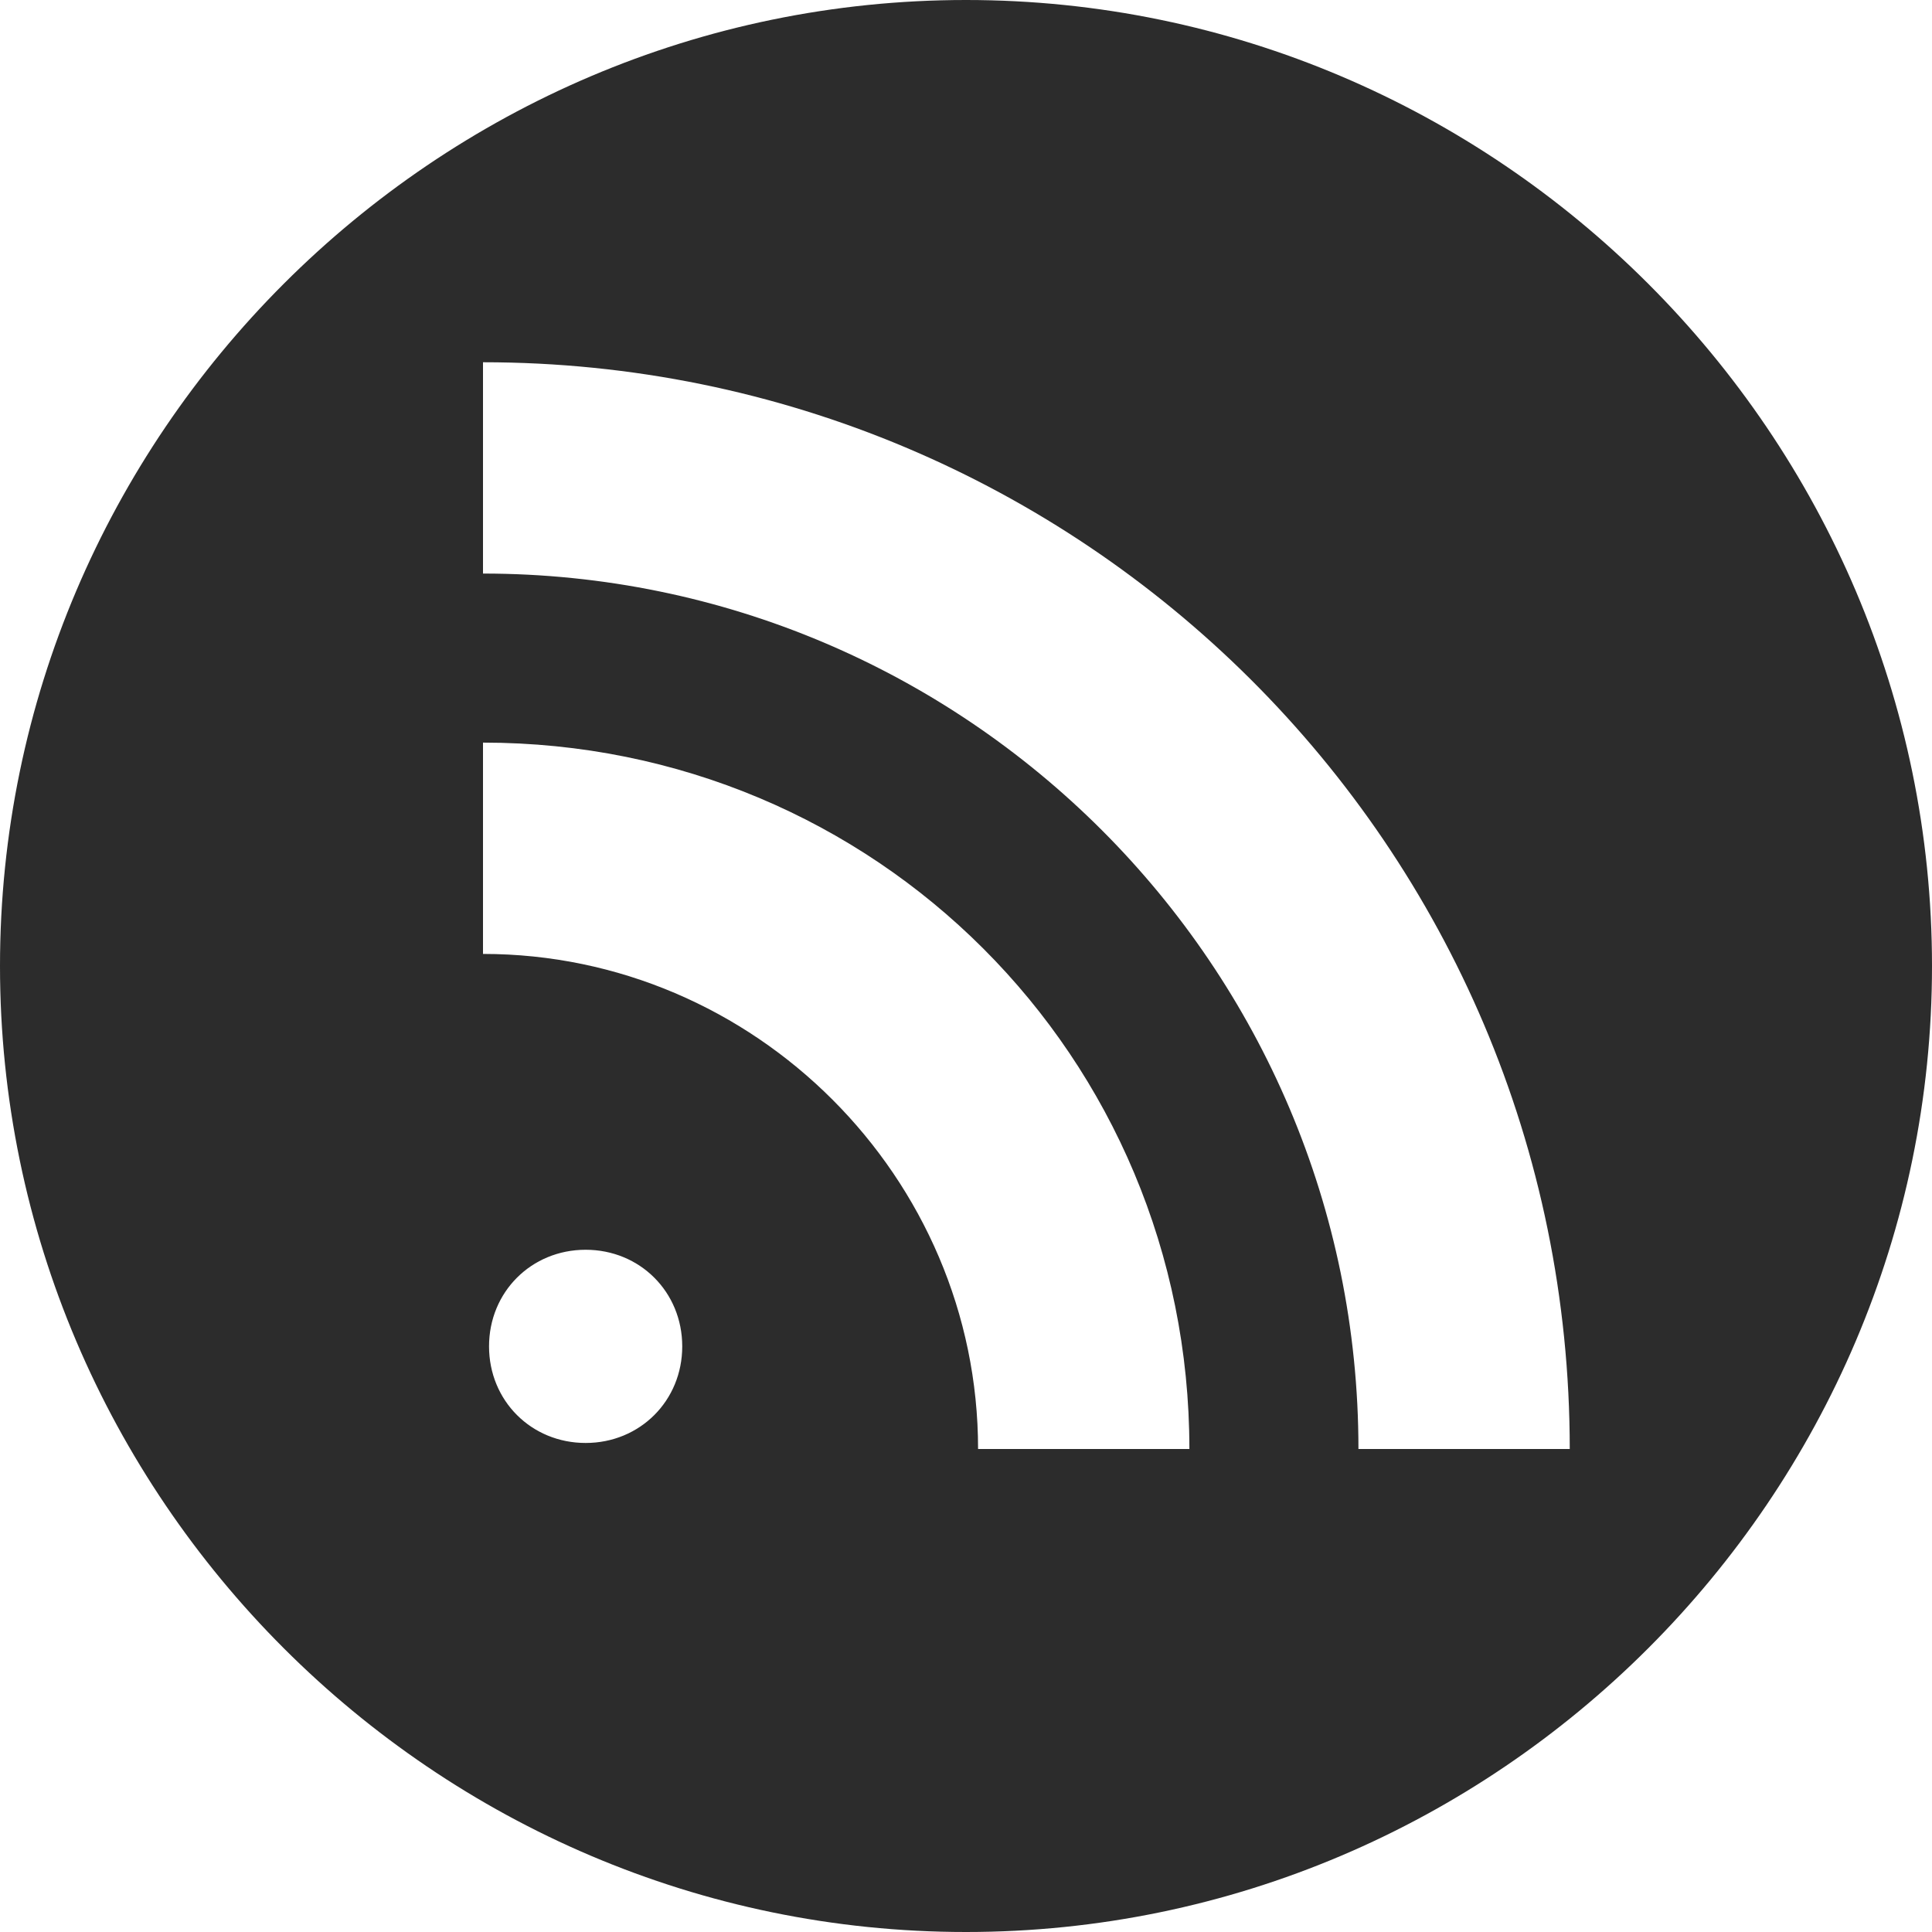
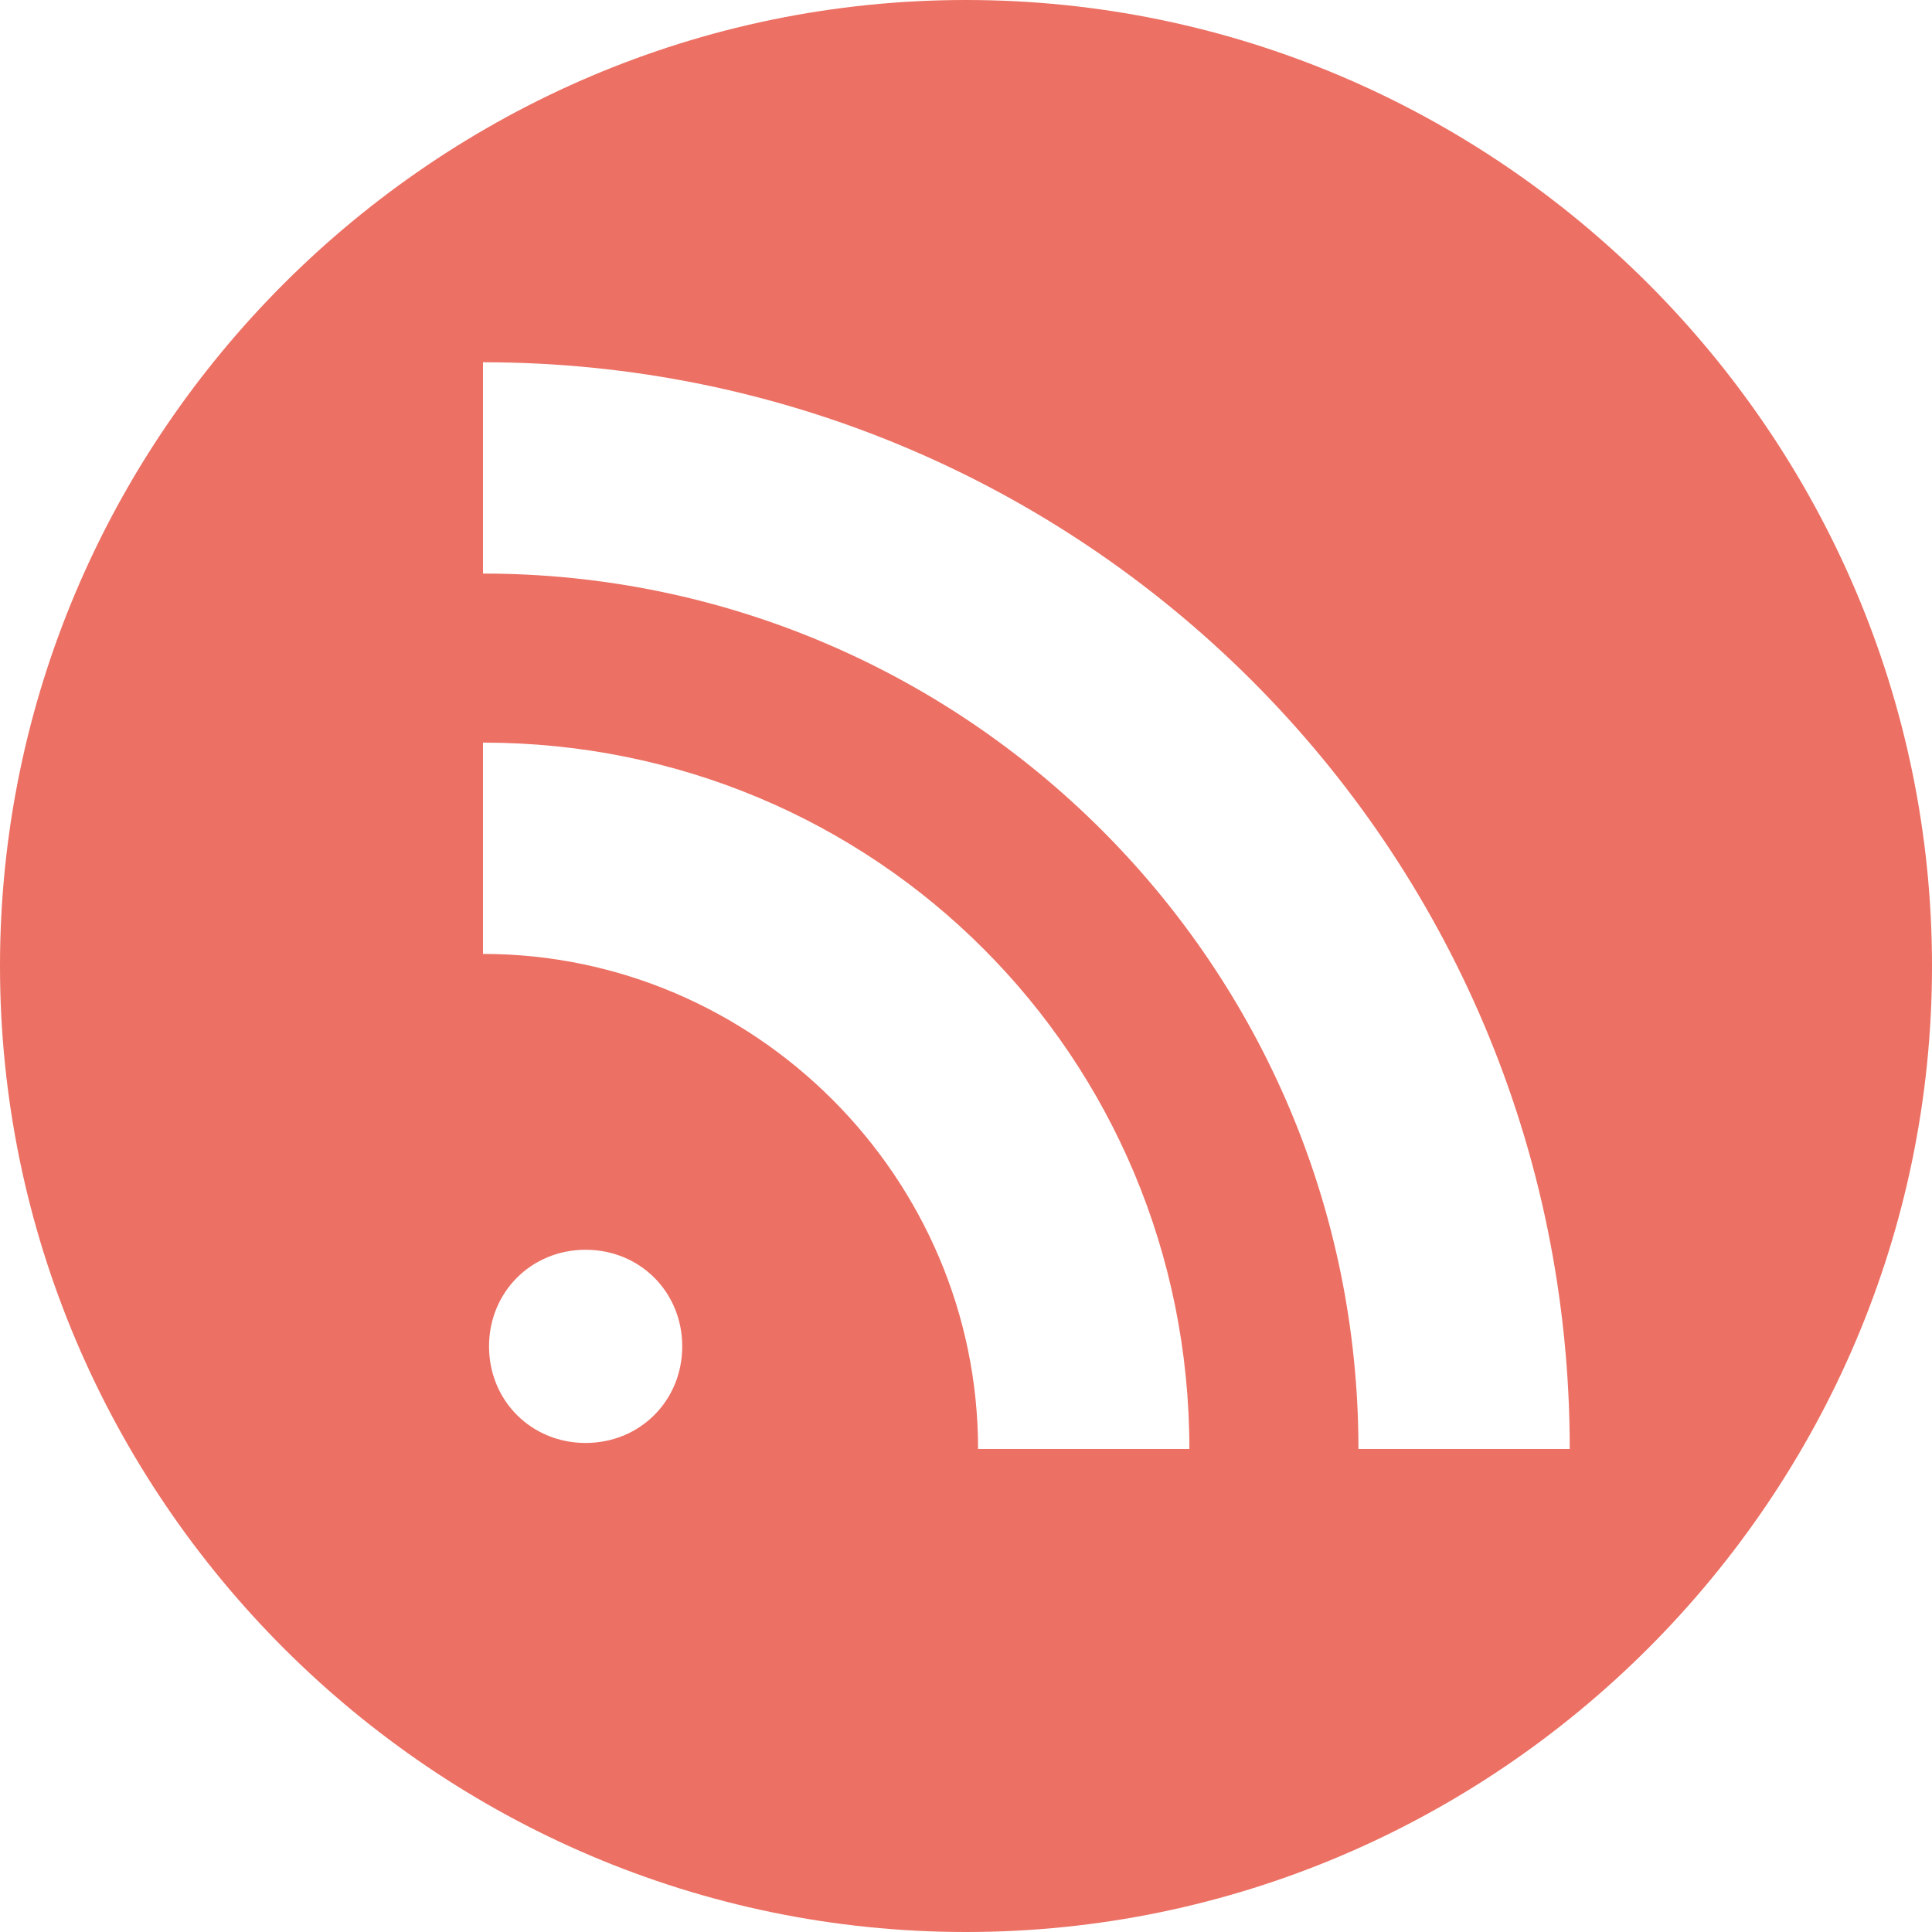
- <svg xmlns="http://www.w3.org/2000/svg" t="1601948903452" class="icon" viewBox="0 0 1024 1024" version="1.1" p-id="1772" width="200" height="200">
+ <svg xmlns="http://www.w3.org/2000/svg" t="1606771282899" class="icon" viewBox="0 0 1024 1024" version="1.1" p-id="5216" width="200" height="200">
  <defs>
    <style type="text/css" />
  </defs>
-   <path d="M512 0C230.4 0 0 230.4 0 512s230.4 512 512 512 512-230.4 512-512S793.6 0 512 0zM310.4 764.8c-28.8 0-51.2-22.4-51.2-51.2 0-28.8 22.4-51.2 51.2-51.2s51.2 22.4 51.2 51.2c0 28.8-22.4 51.2-51.2 51.2z m208 3.2c0-144-118.4-262.4-262.4-262.4v-112C464 393.6 630.4 560 630.4 768h-112zM720 768c0-256-208-464-464-464v-112c316.8 0 576 256 576 576h-112z" fill="#2c2c2c" p-id="1773" />
+   <path d="M512 0C230.4 0 0 230.4 0 512s230.4 512 512 512 512-230.4 512-512S793.6 0 512 0zM310.4 764.8c-28.8 0-51.2-22.4-51.2-51.2 0-28.8 22.4-51.2 51.2-51.2s51.2 22.4 51.2 51.2c0 28.8-22.4 51.2-51.2 51.2z m208 3.2c0-144-118.4-262.4-262.4-262.4v-112C464 393.6 630.4 560 630.4 768h-112zM720 768c0-256-208-464-464-464v-112c316.8 0 576 256 576 576h-112z" fill="#EC7063" p-id="5217" />
</svg>
